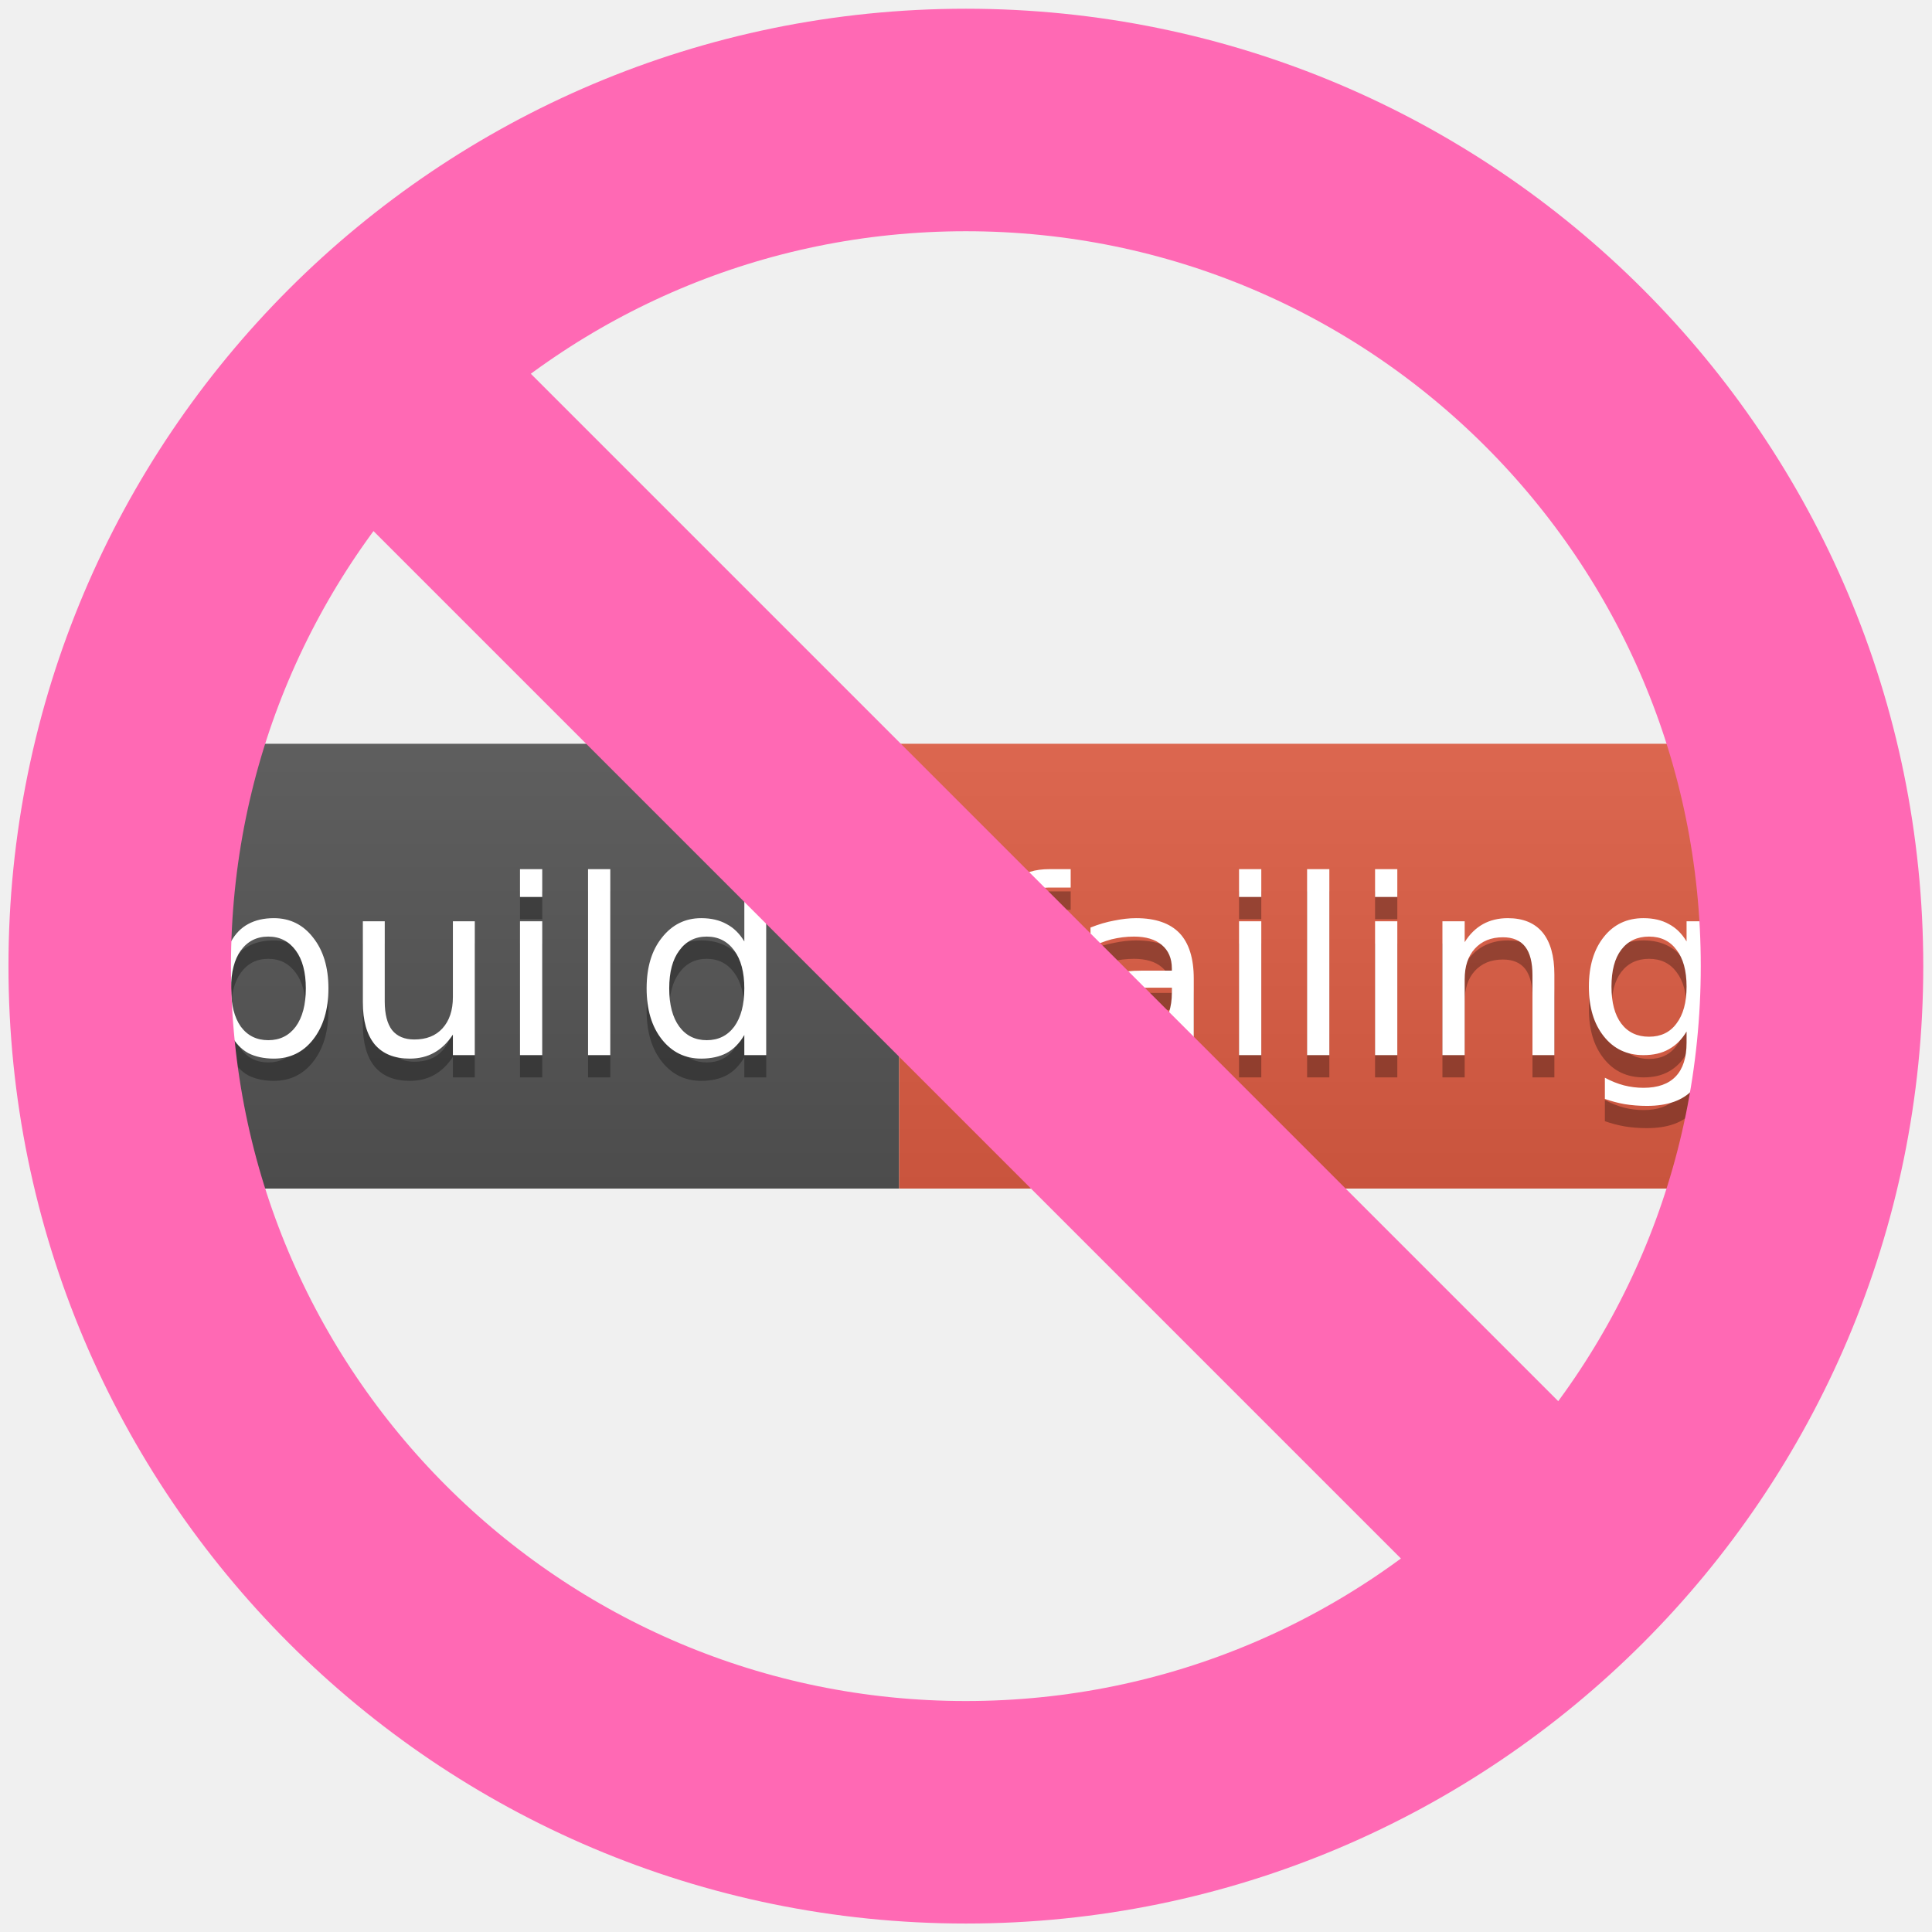
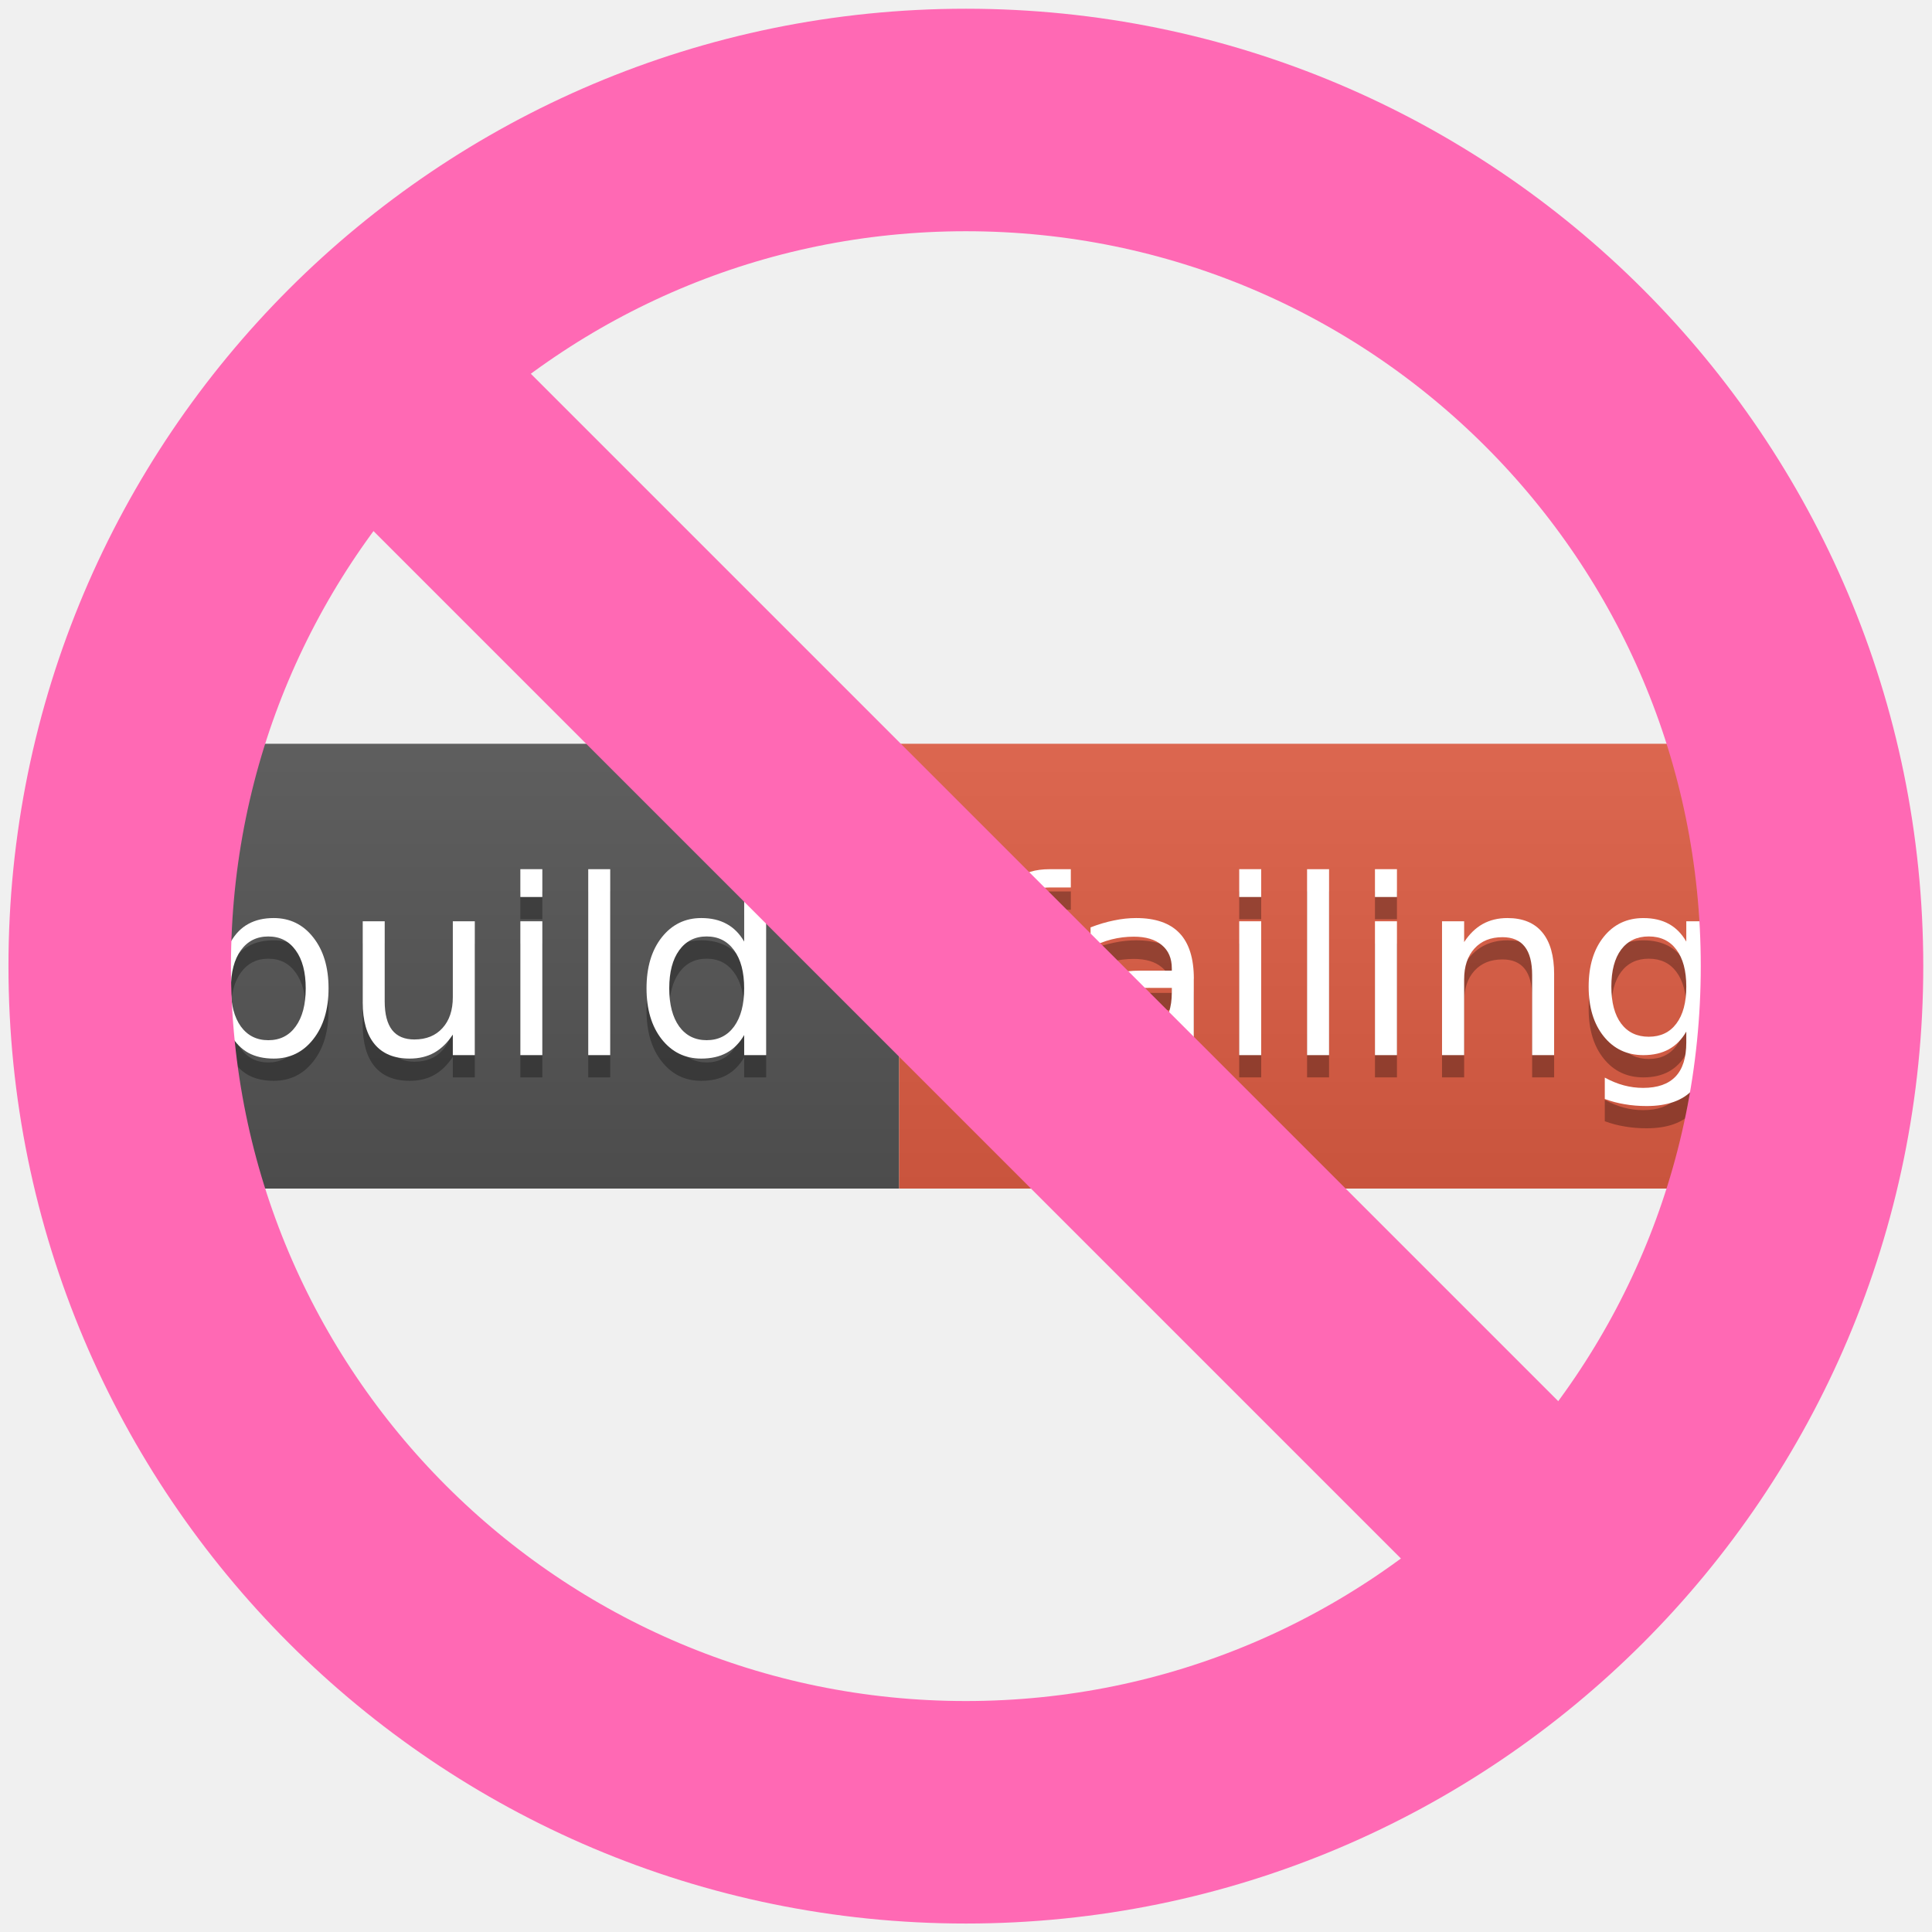
<svg xmlns="http://www.w3.org/2000/svg" xmlns:xlink="http://www.w3.org/1999/xlink" width="450" height="450" id="svg2" version="1.1">
  <defs id="defs32">
    <mask id="a-3">
      <rect width="80" height="20" rx="3" id="rect10-6" x="0" y="0" style="fill:#ffffff" />
    </mask>
    <linearGradient id="linearGradient4244" x2="0" y2="40" gradientTransform="scale(2,0.5)" x1="0" y1="0" gradientUnits="userSpaceOnUse">
      <stop offset="0" stop-color="#bbb" stop-opacity=".1" id="stop5-7" />
      <stop offset="1" stop-opacity=".1" id="stop7-5" />
    </linearGradient>
    <clipPath clipPathUnits="userSpaceOnUse" id="clipPath4264">
-       <rect style="color:#000000;clip-rule:nonzero;display:inline;overflow:visible;visibility:visible;opacity:1;isolation:auto;mix-blend-mode:normal;color-interpolation:sRGB;color-interpolation-filters:linearRGB;solid-color:#000000;solid-opacity:1;fill:none;fill-opacity:1;fill-rule:nonzero;stroke:#ff69b4;stroke-width:10;stroke-linecap:butt;stroke-linejoin:miter;stroke-miterlimit:4;stroke-dasharray:none;stroke-dashoffset:0;stroke-opacity:1;color-rendering:auto;image-rendering:auto;shape-rendering:auto;text-rendering:auto;enable-background:accumulate" id="rect4266" width="26.256" height="33.282" x="-8.575" y="64.106" />
+       <rect style="color:#000000;clip-rule:nonzero;overflow:visible;visibility:visible;opacity:1;isolation:auto;mix-blend-mode:normal;color-interpolation:sRGB;color-interpolation-filters:linearRGB;solid-color:#000000;solid-opacity:1;fill:none;fill-opacity:1;fill-rule:nonzero;stroke:#ff69b4;stroke-width:10;stroke-linecap:butt;stroke-linejoin:miter;stroke-miterlimit:4;stroke-dasharray:none;stroke-dashoffset:0;stroke-opacity:1;color-rendering:auto;image-rendering:auto;shape-rendering:auto;text-rendering:auto;enable-background:accumulate" id="rect4266" width="26.256" height="33.282" x="-8.575" y="64.106" />
    </clipPath>
    <linearGradient xlink:href="#b" id="linearGradient3367" gradientUnits="userSpaceOnUse" gradientTransform="scale(2,0.5)" x1="0" y1="0" x2="0" y2="40" />
  </defs>
  <linearGradient id="b" x2="0" y2="40" gradientTransform="scale(2,0.5)" x1="0" y1="0" gradientUnits="userSpaceOnUse">
    <stop offset="0" stop-color="#bbb" stop-opacity=".1" id="stop5" />
    <stop offset="1" stop-opacity=".1" id="stop7" />
  </linearGradient>
  <mask id="a">
    <rect width="80" height="20" rx="3" id="rect10" x="0" y="0" style="fill:#ffffff" />
  </mask>
  <g id="g3362" transform="matrix(5.182546,0,0,5.182546,17.66735,-189.5728)">
    <g transform="translate(0,70)" id="g12" mask="url(#a)">
      <path style="fill:#555555" id="path14" d="M 0,0 37,0 37,20 0,20 Z" />
      <path style="fill:#e05d44" id="path16" d="m 37,0 43,0 0,20 -43,0 z" />
      <path style="fill:url(#linearGradient3367)" id="path18" d="M 0,0 80,0 80,20 0,20 Z" />
    </g>
    <g transform="translate(0,70)" style="font-size:11px;font-family:'DejaVu Sans', Verdana, Geneva, sans-serif;text-anchor:middle;fill:#ffffff" id="g20" font-size="11">
-       <text style="fill:#010101;fill-opacity:0.3" id="text22" y="15" x="18.5">build</text>
-       <text id="text24" y="14" x="18.5">build</text>
-       <text style="fill:#010101;fill-opacity:0.3" id="text26" y="15" x="57.5">failing</text>
-       <text id="text28" y="14" x="57.5">failing</text>
+       <g style="fill:#010101;fill-opacity:0.3" id="text22">
+         <path d="m 10.331,11.998 q 0,-1.09 -0.451,-1.708 -0.446,-0.623 -1.23,-0.623 -0.784,0 -1.235,0.623 -0.446,0.618 -0.446,1.708 0,1.09 0.446,1.713 0.451,0.618 1.235,0.618 0.784,0 1.23,-0.618 0.451,-0.623 0.451,-1.713 z M 6.968,9.897 Q 7.28,9.36 7.752,9.103 8.23,8.839 8.891,8.839 q 1.096,0 1.778,0.87 0.688,0.87 0.688,2.288 0,1.418 -0.688,2.288 -0.682,0.87 -1.778,0.87 -0.661,0 -1.139,-0.258 -0.473,-0.263 -0.784,-0.8 l 0,0.902 -0.994,0 0,-8.357 0.994,0 0,3.255 z" style="fill:#010101;fill-opacity:0.3" id="path3370" />
+         <path d="m 12.893,12.626 0,-3.642 0.988,0 0,3.604 q 0,0.854 0.333,1.284 0.333,0.424 0.999,0.424 0.8,0 1.262,-0.51 0.467,-0.51 0.467,-1.391 l 0,-3.411 0.988,0 0,6.016 -0.988,0 0,-0.924 q -0.36,0.548 -0.838,0.816 -0.473,0.263 -1.101,0.263 -1.037,0 -1.574,-0.645 -0.537,-0.645 -0.537,-1.885 z m 2.487,-3.787 0,0 z" style="fill:#010101;fill-opacity:0.3" id="path3372" />
+         <path d="m 19.977,8.984 0.988,0 0,6.016 -0.988,0 0,-6.016 z m 0,-2.342 0.988,0 0,1.251 -0.988,0 0,-1.251 z" style="fill:#010101;fill-opacity:0.3" id="path3374" />
+         <path d="m 23.028,6.643 0.988,0 0,8.357 -0.988,0 0,-8.357 z" style="fill:#010101;fill-opacity:0.3" id="path3376" />
+         <path d="m 30.037,9.897 0,-3.255 0.988,0 0,8.357 -0.988,0 0,-0.902 q -0.312,0.537 -0.79,0.8 -0.473,0.258 -1.139,0.258 -1.09,0 -1.778,-0.87 -0.682,-0.87 -0.682,-2.288 0,-1.418 0.682,-2.288 0.688,-0.87 1.778,-0.87 0.666,0 1.139,0.263 0.478,0.258 0.79,0.795 z m -3.368,2.1 q 0,1.09 0.446,1.713 0.451,0.618 1.235,0.618 0.784,0 1.235,-0.618 0.451,-0.623 0.451,-1.713 0,-1.09 -0.451,-1.708 -0.451,-0.623 -1.235,-0.623 -0.784,0 -1.235,0.623 -0.446,0.618 -0.446,1.708 z" style="fill:#010101;fill-opacity:0.3" id="path3378" />
+       </g>
+       <g id="text24">
+         <path d="m 10.331,10.998 q 0,-1.09 -0.451,-1.708 -0.446,-0.623 -1.23,-0.623 -0.784,0 -1.235,0.623 -0.446,0.618 -0.446,1.708 0,1.09 0.446,1.713 0.451,0.618 1.235,0.618 0.784,0 1.23,-0.618 0.451,-0.623 0.451,-1.713 z M 6.968,8.897 Q 7.28,8.36 7.752,8.103 8.23,7.839 8.891,7.839 q 1.096,0 1.778,0.87 0.688,0.87 0.688,2.288 0,1.418 -0.688,2.288 -0.682,0.87 -1.778,0.87 -0.661,0 -1.139,-0.258 -0.473,-0.263 -0.784,-0.8 l 0,0.902 -0.994,0 0,-8.357 0.994,0 0,3.255 z" id="path3358" />
+         <path d="m 12.893,11.626 0,-3.642 0.988,0 0,3.604 q 0,0.854 0.333,1.284 0.333,0.424 0.999,0.424 0.8,0 1.262,-0.51 0.467,-0.51 0.467,-1.391 l 0,-3.411 0.988,0 0,6.016 -0.988,0 0,-0.924 q -0.36,0.548 -0.838,0.816 -0.473,0.263 -1.101,0.263 -1.037,0 -1.574,-0.645 -0.537,-0.645 -0.537,-1.885 z m 2.487,-3.787 0,0 z" id="path3360" />
+         <path d="m 19.977,7.984 0.988,0 0,6.016 -0.988,0 0,-6.016 z m 0,-2.342 0.988,0 0,1.251 -0.988,0 0,-1.251 z" id="path3362" />
+         <path d="m 23.028,5.643 0.988,0 0,8.357 -0.988,0 0,-8.357 z" id="path3364" />
+         <path d="m 30.037,8.897 0,-3.255 0.988,0 0,8.357 -0.988,0 0,-0.902 q -0.312,0.537 -0.79,0.8 -0.473,0.258 -1.139,0.258 -1.09,0 -1.778,-0.87 -0.682,-0.87 -0.682,-2.288 0,-1.418 0.682,-2.288 0.688,-0.87 1.778,-0.87 0.666,0 1.139,0.263 0.478,0.258 0.79,0.795 z m -3.368,2.1 q 0,1.09 0.446,1.713 0.451,0.618 1.235,0.618 0.784,0 1.235,-0.618 0.451,-0.623 0.451,-1.713 0,-1.09 -0.451,-1.708 -0.451,-0.623 -1.235,-0.623 -0.784,0 -1.235,0.623 -0.446,0.618 -0.446,1.708 z" id="path3366" />
+       </g>
+       <g style="fill:#010101;fill-opacity:0.3" id="text26">
+         <path d="m 44.717,6.643 0,0.822 -0.945,0 q -0.532,0 -0.741,0.215 -0.204,0.215 -0.204,0.773 l 0,0.532 1.627,0 0,0.768 -1.627,0 0,5.248 -0.994,0 0,-5.248 -0.945,0 0,-0.768 0.945,0 0,-0.419 q 0,-1.004 0.467,-1.461 0.467,-0.462 1.482,-0.462 l 0.935,0 z" style="fill:#010101;fill-opacity:0.3" id="path3381" />
+         <path d="m 48.272,11.976 q -1.198,0 -1.66,0.274 -0.462,0.274 -0.462,0.935 0,0.526 0.344,0.838 0.349,0.306 0.945,0.306 0.822,0 1.316,-0.58 0.5,-0.585 0.5,-1.552 l 0,-0.22 -0.983,0 z m 1.971,-0.408 0,3.432 -0.988,0 0,-0.913 q -0.338,0.548 -0.843,0.811 -0.505,0.258 -1.235,0.258 -0.924,0 -1.472,-0.516 -0.542,-0.521 -0.542,-1.391 0,-1.015 0.677,-1.531 0.682,-0.516 2.03,-0.516 l 1.386,0 0,-0.097 q 0,-0.682 -0.451,-1.053 -0.446,-0.376 -1.257,-0.376 -0.516,0 -1.004,0.124 -0.489,0.124 -0.94,0.371 l 0,-0.913 q 0.542,-0.209 1.053,-0.312 0.51,-0.107 0.994,-0.107 1.305,0 1.95,0.677 0.645,0.677 0.645,2.052 z" style="fill:#010101;fill-opacity:0.3" id="path3383" />
+         <path d="m 52.285,8.984 0.988,0 0,6.016 -0.988,0 0,-6.016 z m 0,-2.342 0.988,0 0,1.251 -0.988,0 0,-1.251 z" style="fill:#010101;fill-opacity:0.3" id="path3385" />
+         <path d="m 55.335,6.643 0.988,0 0,8.357 -0.988,0 0,-8.357 z" style="fill:#010101;fill-opacity:0.3" id="path3387" />
+         <path d="m 58.386,8.984 0.988,0 0,6.016 -0.988,0 0,-6.016 z m 0,-2.342 0.988,0 0,1.251 -0.988,0 0,-1.251 z" style="fill:#010101;fill-opacity:0.3" id="path3389" />
+         <path d="m 66.438,11.369 0,3.631 -0.988,0 0,-3.599 q 0,-0.854 -0.333,-1.278 -0.333,-0.424 -0.999,-0.424 -0.8,0 -1.262,0.51 -0.462,0.51 -0.462,1.391 l 0,3.4 -0.994,0 0,-6.016 0.994,0 0,0.935 q 0.354,-0.542 0.833,-0.811 0.483,-0.269 1.112,-0.269 1.037,0 1.568,0.645 0.532,0.639 0.532,1.885 z" style="fill:#010101;fill-opacity:0.3" id="path3391" />
+         <path d="m 72.378,11.922 q 0,-1.074 -0.446,-1.665 -0.44,-0.591 -1.241,-0.591 -0.795,0 -1.241,0.591 -0.44,0.591 -0.44,1.665 0,1.069 0.44,1.66 0.446,0.591 1.241,0.591 0.8,0 1.241,-0.591 0.446,-0.591 0.446,-1.66 z m 0.988,2.331 q 0,1.536 -0.682,2.283 -0.682,0.752 -2.089,0.752 -0.521,0 -0.983,-0.081 -0.462,-0.075 -0.897,-0.236 l 0,-0.961 q 0.435,0.236 0.859,0.349 0.424,0.113 0.865,0.113 0.972,0 1.456,-0.51 0.483,-0.505 0.483,-1.531 l 0,-0.489 Q 72.072,14.474 71.594,14.737 71.116,15 70.45,15 q -1.106,0 -1.783,-0.843 -0.677,-0.843 -0.677,-2.234 0,-1.396 0.677,-2.24 0.677,-0.843 1.783,-0.843 0.666,0 1.144,0.263 0.478,0.263 0.784,0.795 l 0,-0.913 0.988,0 0,5.269 z" style="fill:#010101;fill-opacity:0.3" id="path3393" />
+       </g>
+       <g id="text28">
+         <path d="m 44.717,5.643 0,0.822 -0.945,0 q -0.532,0 -0.741,0.215 -0.204,0.215 -0.204,0.773 l 0,0.532 1.627,0 0,0.768 -1.627,0 0,5.248 -0.994,0 0,-5.248 -0.945,0 0,-0.768 0.945,0 0,-0.419 q 0,-1.004 0.467,-1.461 0.467,-0.462 1.482,-0.462 l 0.935,0 z" id="path3467" />
+         <path d="m 48.272,10.976 q -1.198,0 -1.66,0.274 -0.462,0.274 -0.462,0.935 0,0.526 0.344,0.838 0.349,0.306 0.945,0.306 0.822,0 1.316,-0.58 0.5,-0.585 0.5,-1.552 l 0,-0.22 -0.983,0 z m 1.971,-0.408 0,3.432 -0.988,0 0,-0.913 q -0.338,0.548 -0.843,0.811 -0.505,0.258 -1.235,0.258 -0.924,0 -1.472,-0.516 -0.542,-0.521 -0.542,-1.391 0,-1.015 0.677,-1.531 0.682,-0.516 2.03,-0.516 l 1.386,0 0,-0.097 q 0,-0.682 -0.451,-1.053 -0.446,-0.376 -1.257,-0.376 -0.516,0 -1.004,0.124 -0.489,0.124 -0.94,0.371 l 0,-0.913 q 0.542,-0.209 1.053,-0.312 0.51,-0.107 0.994,-0.107 1.305,0 1.95,0.677 0.645,0.677 0.645,2.052 z" id="path3469" />
+         <path d="m 52.285,7.984 0.988,0 0,6.016 -0.988,0 0,-6.016 z m 0,-2.342 0.988,0 0,1.251 -0.988,0 0,-1.251 z" id="path3471" />
+         <path d="m 55.335,5.643 0.988,0 0,8.357 -0.988,0 0,-8.357 z" id="path3473" />
+         <path d="m 58.386,7.984 0.988,0 0,6.016 -0.988,0 0,-6.016 z m 0,-2.342 0.988,0 0,1.251 -0.988,0 0,-1.251 z" id="path3475" />
+         <path d="m 66.438,10.369 0,3.631 -0.988,0 0,-3.599 q 0,-0.854 -0.333,-1.278 -0.333,-0.424 -0.999,-0.424 -0.8,0 -1.262,0.51 -0.462,0.51 -0.462,1.391 l 0,3.4 -0.994,0 0,-6.016 0.994,0 0,0.935 q 0.354,-0.542 0.833,-0.811 0.483,-0.269 1.112,-0.269 1.037,0 1.568,0.645 0.532,0.639 0.532,1.885 z" id="path3477" />
+         <path d="m 72.378,10.922 q 0,-1.074 -0.446,-1.665 -0.44,-0.591 -1.241,-0.591 -0.795,0 -1.241,0.591 -0.44,0.591 -0.44,1.665 0,1.069 0.44,1.66 0.446,0.591 1.241,0.591 0.8,0 1.241,-0.591 0.446,-0.591 0.446,-1.66 z m 0.988,2.331 q 0,1.536 -0.682,2.283 -0.682,0.752 -2.089,0.752 -0.521,0 -0.983,-0.081 -0.462,-0.075 -0.897,-0.236 l 0,-0.961 q 0.435,0.236 0.859,0.349 0.424,0.113 0.865,0.113 0.972,0 1.456,-0.51 0.483,-0.505 0.483,-1.531 l 0,-0.489 Q 72.072,13.474 71.594,13.737 71.116,14 70.45,14 q -1.106,0 -1.783,-0.843 -0.677,-0.843 -0.677,-2.234 0,-1.396 0.677,-2.24 0.677,-0.843 1.783,-0.843 0.666,0 1.144,0.263 0.478,0.263 0.784,0.795 l 0,-0.913 0.988,0 0,5.269 z" id="path3479" />
+       </g>
    </g>
  </g>
  <circle style="color:#000000;clip-rule:nonzero;display:inline;overflow:visible;visibility:visible;opacity:1;isolation:auto;mix-blend-mode:normal;color-interpolation:sRGB;color-interpolation-filters:linearRGB;solid-color:#000000;solid-opacity:1;fill:none;fill-opacity:1;fill-rule:nonzero;stroke:#ff69b4;stroke-width:51.825;stroke-linecap:butt;stroke-linejoin:miter;stroke-miterlimit:4;stroke-dasharray:none;stroke-dashoffset:0;stroke-opacity:1;color-rendering:auto;image-rendering:auto;shape-rendering:auto;text-rendering:auto;enable-background:accumulate" id="path3373" cx="224.969" cy="225.031" r="197.085" />
  <path style="fill:none;fill-rule:evenodd;stroke:#ff69b4;stroke-width:51.825;stroke-linecap:butt;stroke-linejoin:miter;stroke-miterlimit:4;stroke-dasharray:none;stroke-opacity:1" d="M 86.981,87.043 362.957,363.019" id="path4175" />
</svg>
